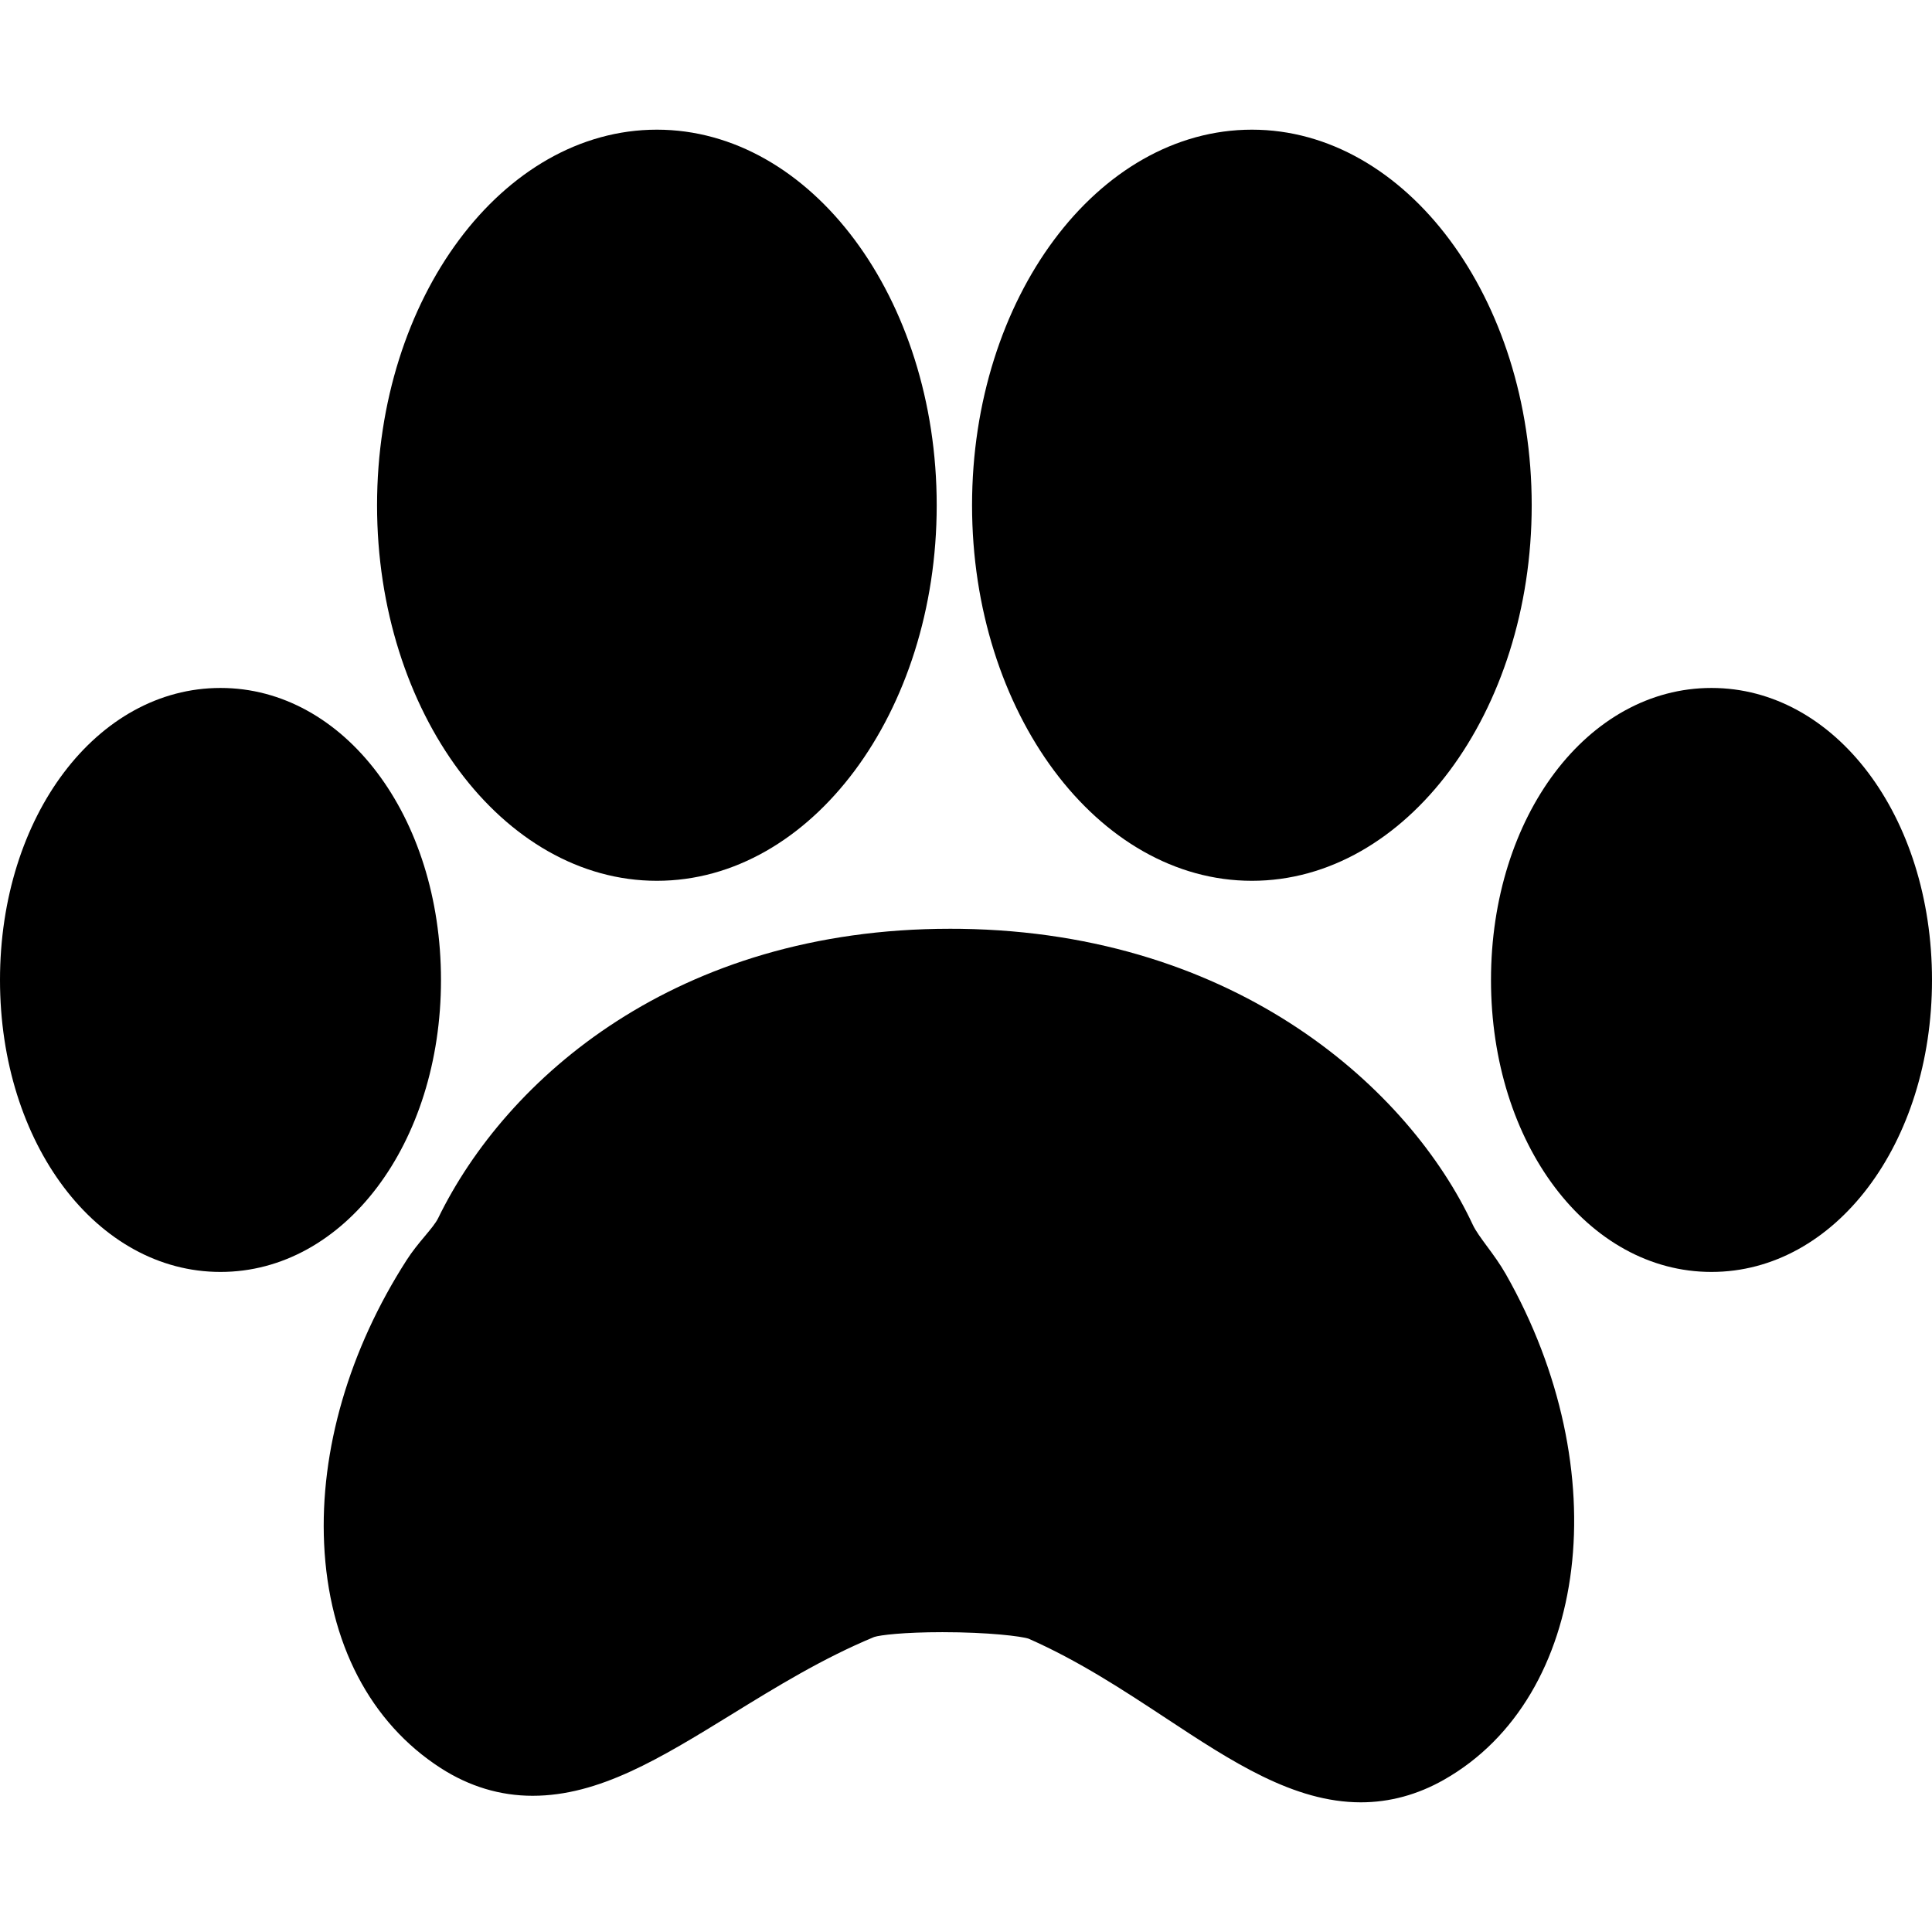
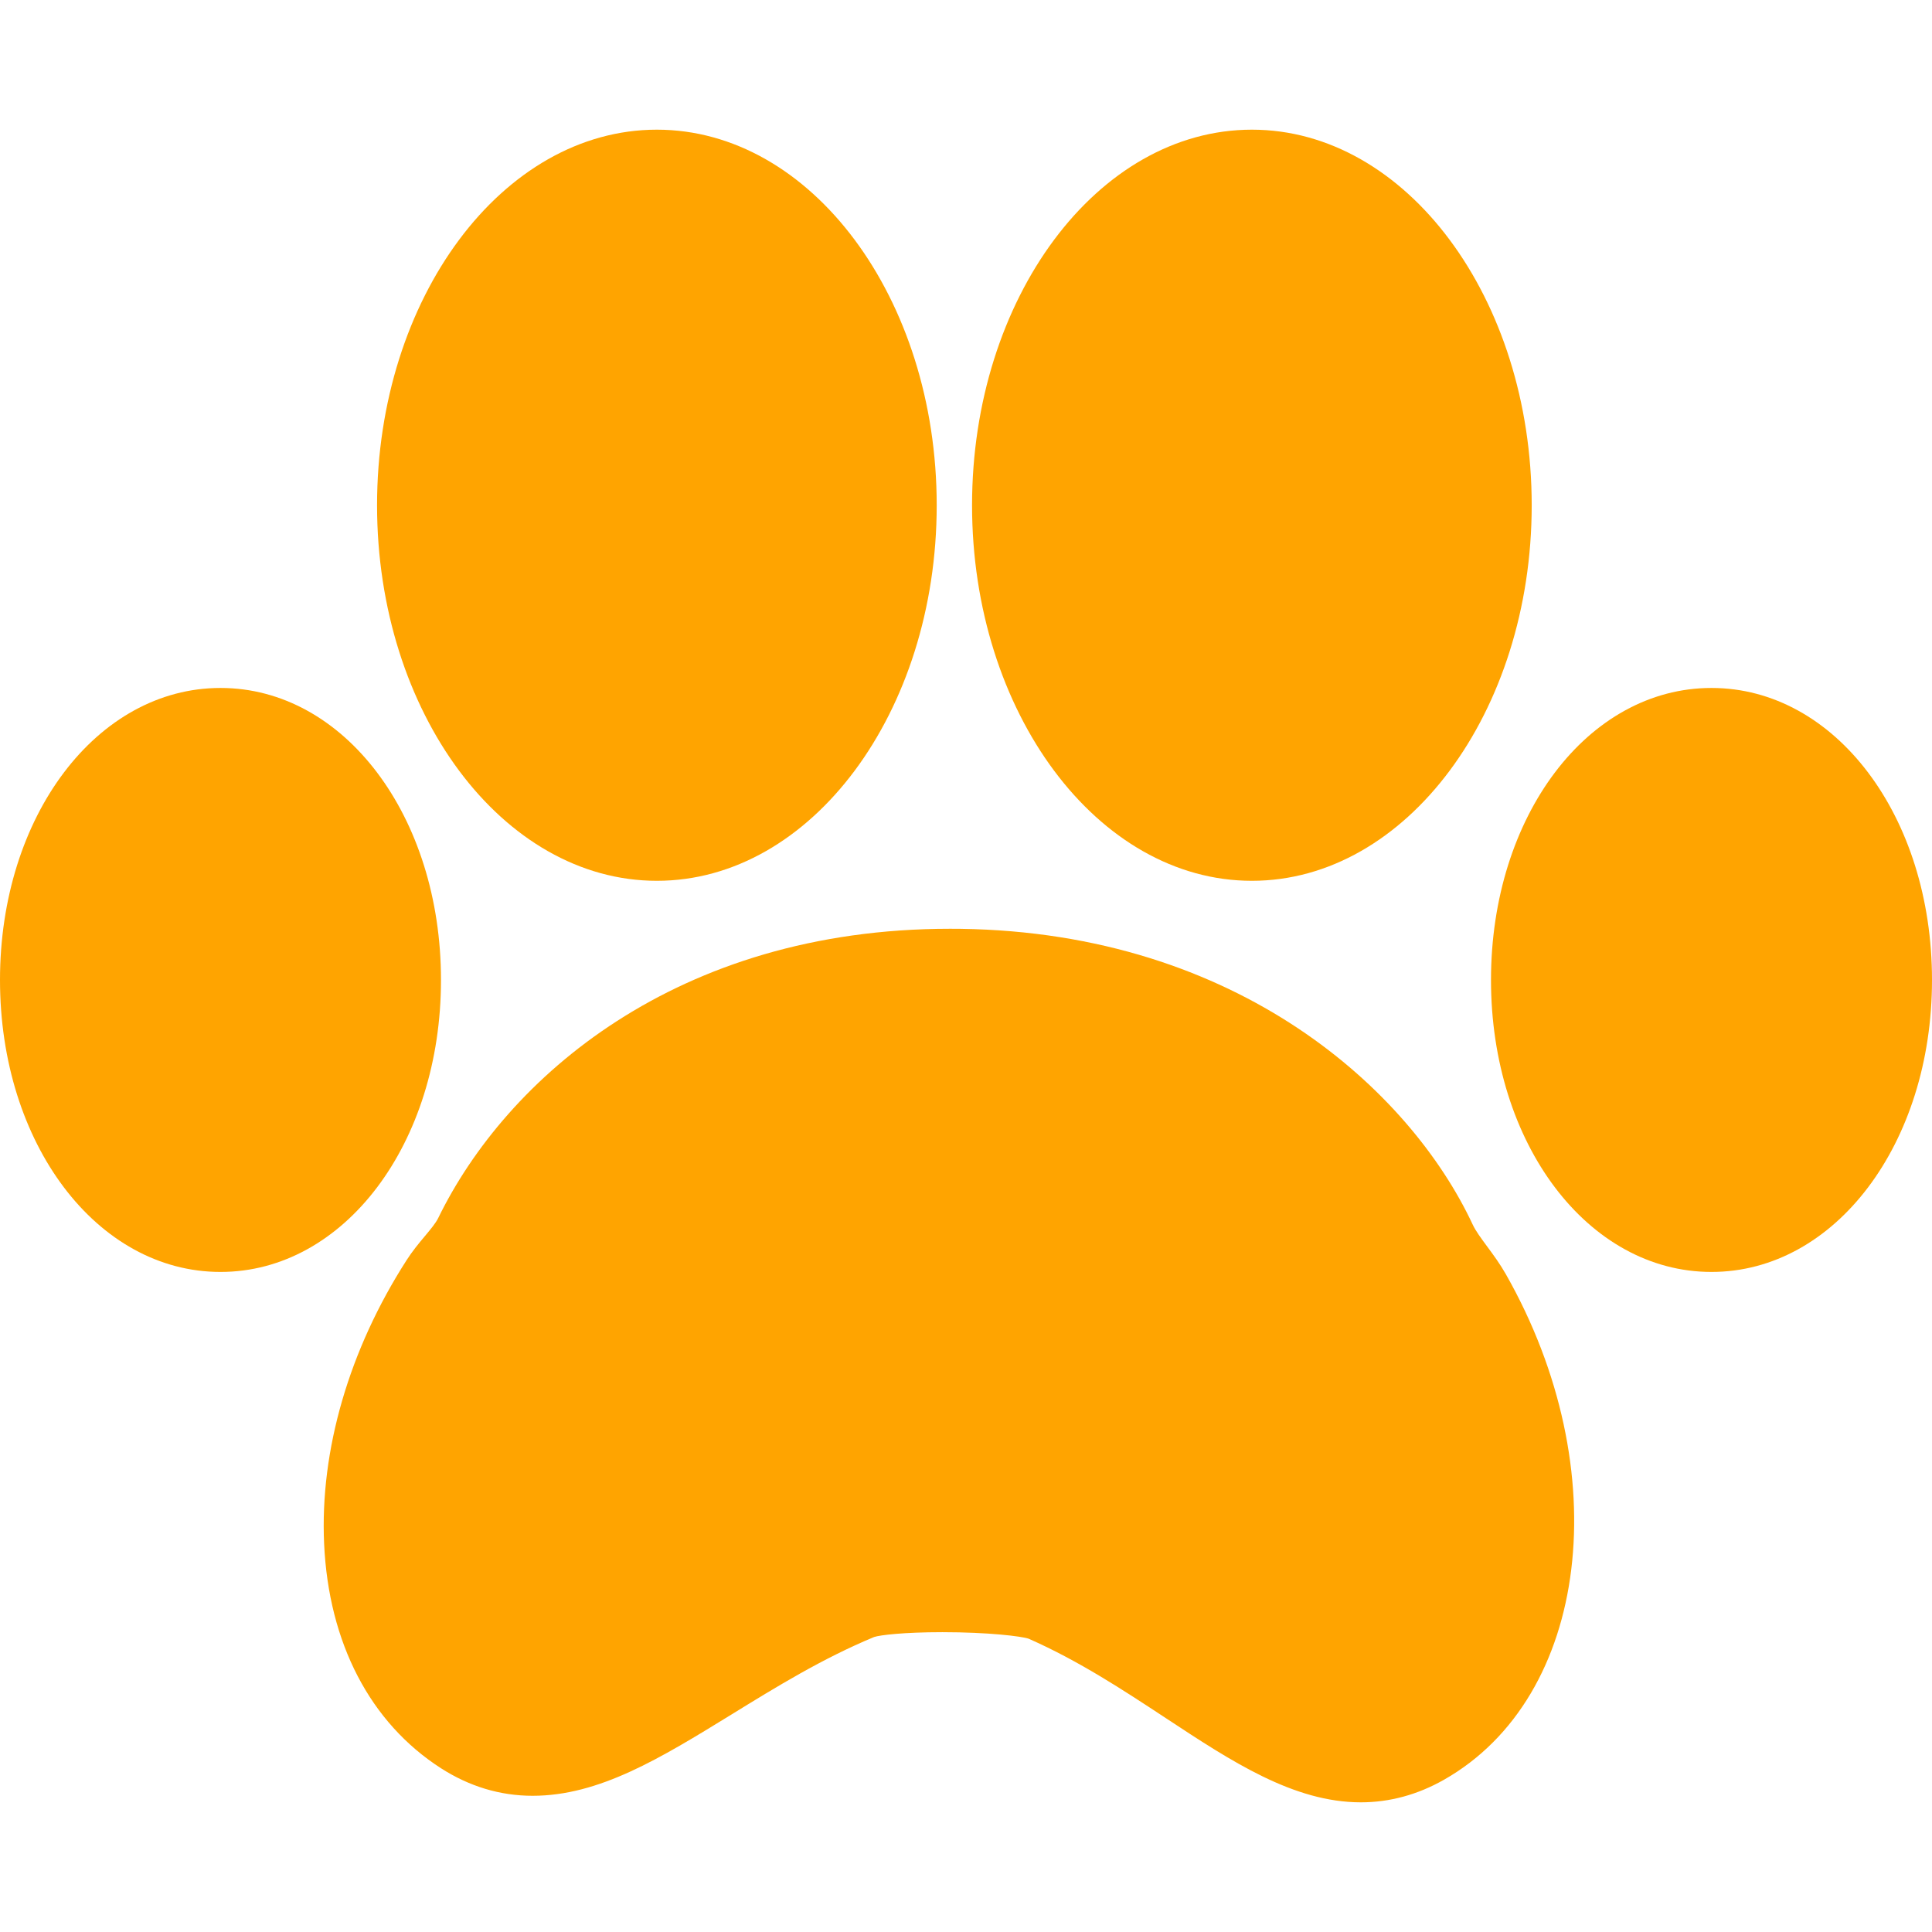
- <svg xmlns="http://www.w3.org/2000/svg" version="1.1" id="Capa_1" x="0px" y="0px" width="390.126px" height="390.125px" viewBox="0 0 390.126 390.125" style="enable-background:new 0 0 390.126 390.125;" xml:space="preserve">
+ <svg xmlns="http://www.w3.org/2000/svg" version="1.1" id="Capa_1" x="0px" y="0px" width="60px" height="60px" viewBox="0 0 390.126 390.125" style="enable-background:new 0 0 390.126 390.125;" xml:space="preserve">
  <g>
    <g>
-       <path d="M132.64,177.859c31.162,0,56.508-34.014,56.508-75.834c0-41.817-25.347-75.841-56.508-75.841    c-31.153,0-56.502,34.023-56.502,75.841C76.138,143.845,101.487,177.859,132.64,177.859z" />
-       <path d="M300.246,251.628c-1.159-1.579-2.27-3.068-2.864-4.348c-12.635-27.046-47.27-58.931-103.382-59.724l-2.159-0.012    c-55.25,0-89.627,30.197-103.381,58.469c-0.475,0.967-1.52,2.222-2.627,3.549c-1.31,1.555-2.606,3.146-3.714,4.875    c-11.619,18.075-17.543,38.426-16.669,57.299c0.916,20.037,9.305,36.131,23.581,45.312c5.768,3.705,11.992,5.572,18.522,5.572    c13.465,0,25.793-7.584,40.079-16.368c9.083-5.598,18.465-11.374,28.886-15.697c1.168-0.385,5.954-0.973,13.781-0.973    c9.307,0,15.991,0.828,17.419,1.321c10.173,4.491,19.107,10.382,27.748,16.068c13.247,8.731,25.755,16.97,39.326,16.97    c5.824,0,11.469-1.537,16.795-4.563c29.382-16.693,34.979-62.492,12.484-102.088C302.942,255.303,301.597,253.448,300.246,251.628    z" />
-       <path d="M252.796,177.859c31.147,0,56.499-34.014,56.499-75.834c0-41.817-25.352-75.841-56.499-75.841    c-31.165,0-56.511,34.023-56.511,75.841C196.285,143.845,221.631,177.859,252.796,177.859z" />
-       <path d="M345.595,138.918c-24.975,0-44.521,25.901-44.521,58.967c0,33.051,19.558,58.955,44.521,58.955    c24.961,0,44.531-25.904,44.531-58.955C390.126,164.82,370.568,138.918,345.595,138.918z" />
-       <path d="M89.048,197.885c0-33.065-19.558-58.967-44.522-58.967C19.561,138.918,0,164.82,0,197.885    c0,33.051,19.561,58.955,44.526,58.955C69.491,256.84,89.048,230.936,89.048,197.885z" />
+       <path style="fill: #ffa400" d="M132.64,177.859c31.162,0,56.508-34.014,56.508-75.834c0-41.817-25.347-75.841-56.508-75.841    c-31.153,0-56.502,34.023-56.502,75.841C76.138,143.845,101.487,177.859,132.64,177.859z" />
+       <path style="fill: #ffa400" d="M300.246,251.628c-1.159-1.579-2.27-3.068-2.864-4.348c-12.635-27.046-47.27-58.931-103.382-59.724l-2.159-0.012    c-55.25,0-89.627,30.197-103.381,58.469c-0.475,0.967-1.52,2.222-2.627,3.549c-1.31,1.555-2.606,3.146-3.714,4.875    c-11.619,18.075-17.543,38.426-16.669,57.299c0.916,20.037,9.305,36.131,23.581,45.312c5.768,3.705,11.992,5.572,18.522,5.572    c13.465,0,25.793-7.584,40.079-16.368c9.083-5.598,18.465-11.374,28.886-15.697c1.168-0.385,5.954-0.973,13.781-0.973    c9.307,0,15.991,0.828,17.419,1.321c10.173,4.491,19.107,10.382,27.748,16.068c13.247,8.731,25.755,16.97,39.326,16.97    c5.824,0,11.469-1.537,16.795-4.563c29.382-16.693,34.979-62.492,12.484-102.088C302.942,255.303,301.597,253.448,300.246,251.628    z" />
+       <path style="fill: #ffa400" d="M252.796,177.859c31.147,0,56.499-34.014,56.499-75.834c0-41.817-25.352-75.841-56.499-75.841    c-31.165,0-56.511,34.023-56.511,75.841C196.285,143.845,221.631,177.859,252.796,177.859z" />
+       <path style="fill: #ffa400" d="M345.595,138.918c-24.975,0-44.521,25.901-44.521,58.967c0,33.051,19.558,58.955,44.521,58.955    c24.961,0,44.531-25.904,44.531-58.955C390.126,164.82,370.568,138.918,345.595,138.918z" />
+       <path style="fill: #ffa400" d="M89.048,197.885c0-33.065-19.558-58.967-44.522-58.967C19.561,138.918,0,164.82,0,197.885    c0,33.051,19.561,58.955,44.526,58.955C69.491,256.84,89.048,230.936,89.048,197.885z" />
    </g>
  </g>
  <g>
</g>
  <g>
</g>
  <g>
</g>
  <g>
</g>
  <g>
</g>
  <g>
</g>
  <g>
</g>
  <g>
</g>
  <g>
</g>
  <g>
</g>
  <g>
</g>
  <g>
</g>
  <g>
</g>
  <g>
</g>
  <g>
</g>
</svg>
